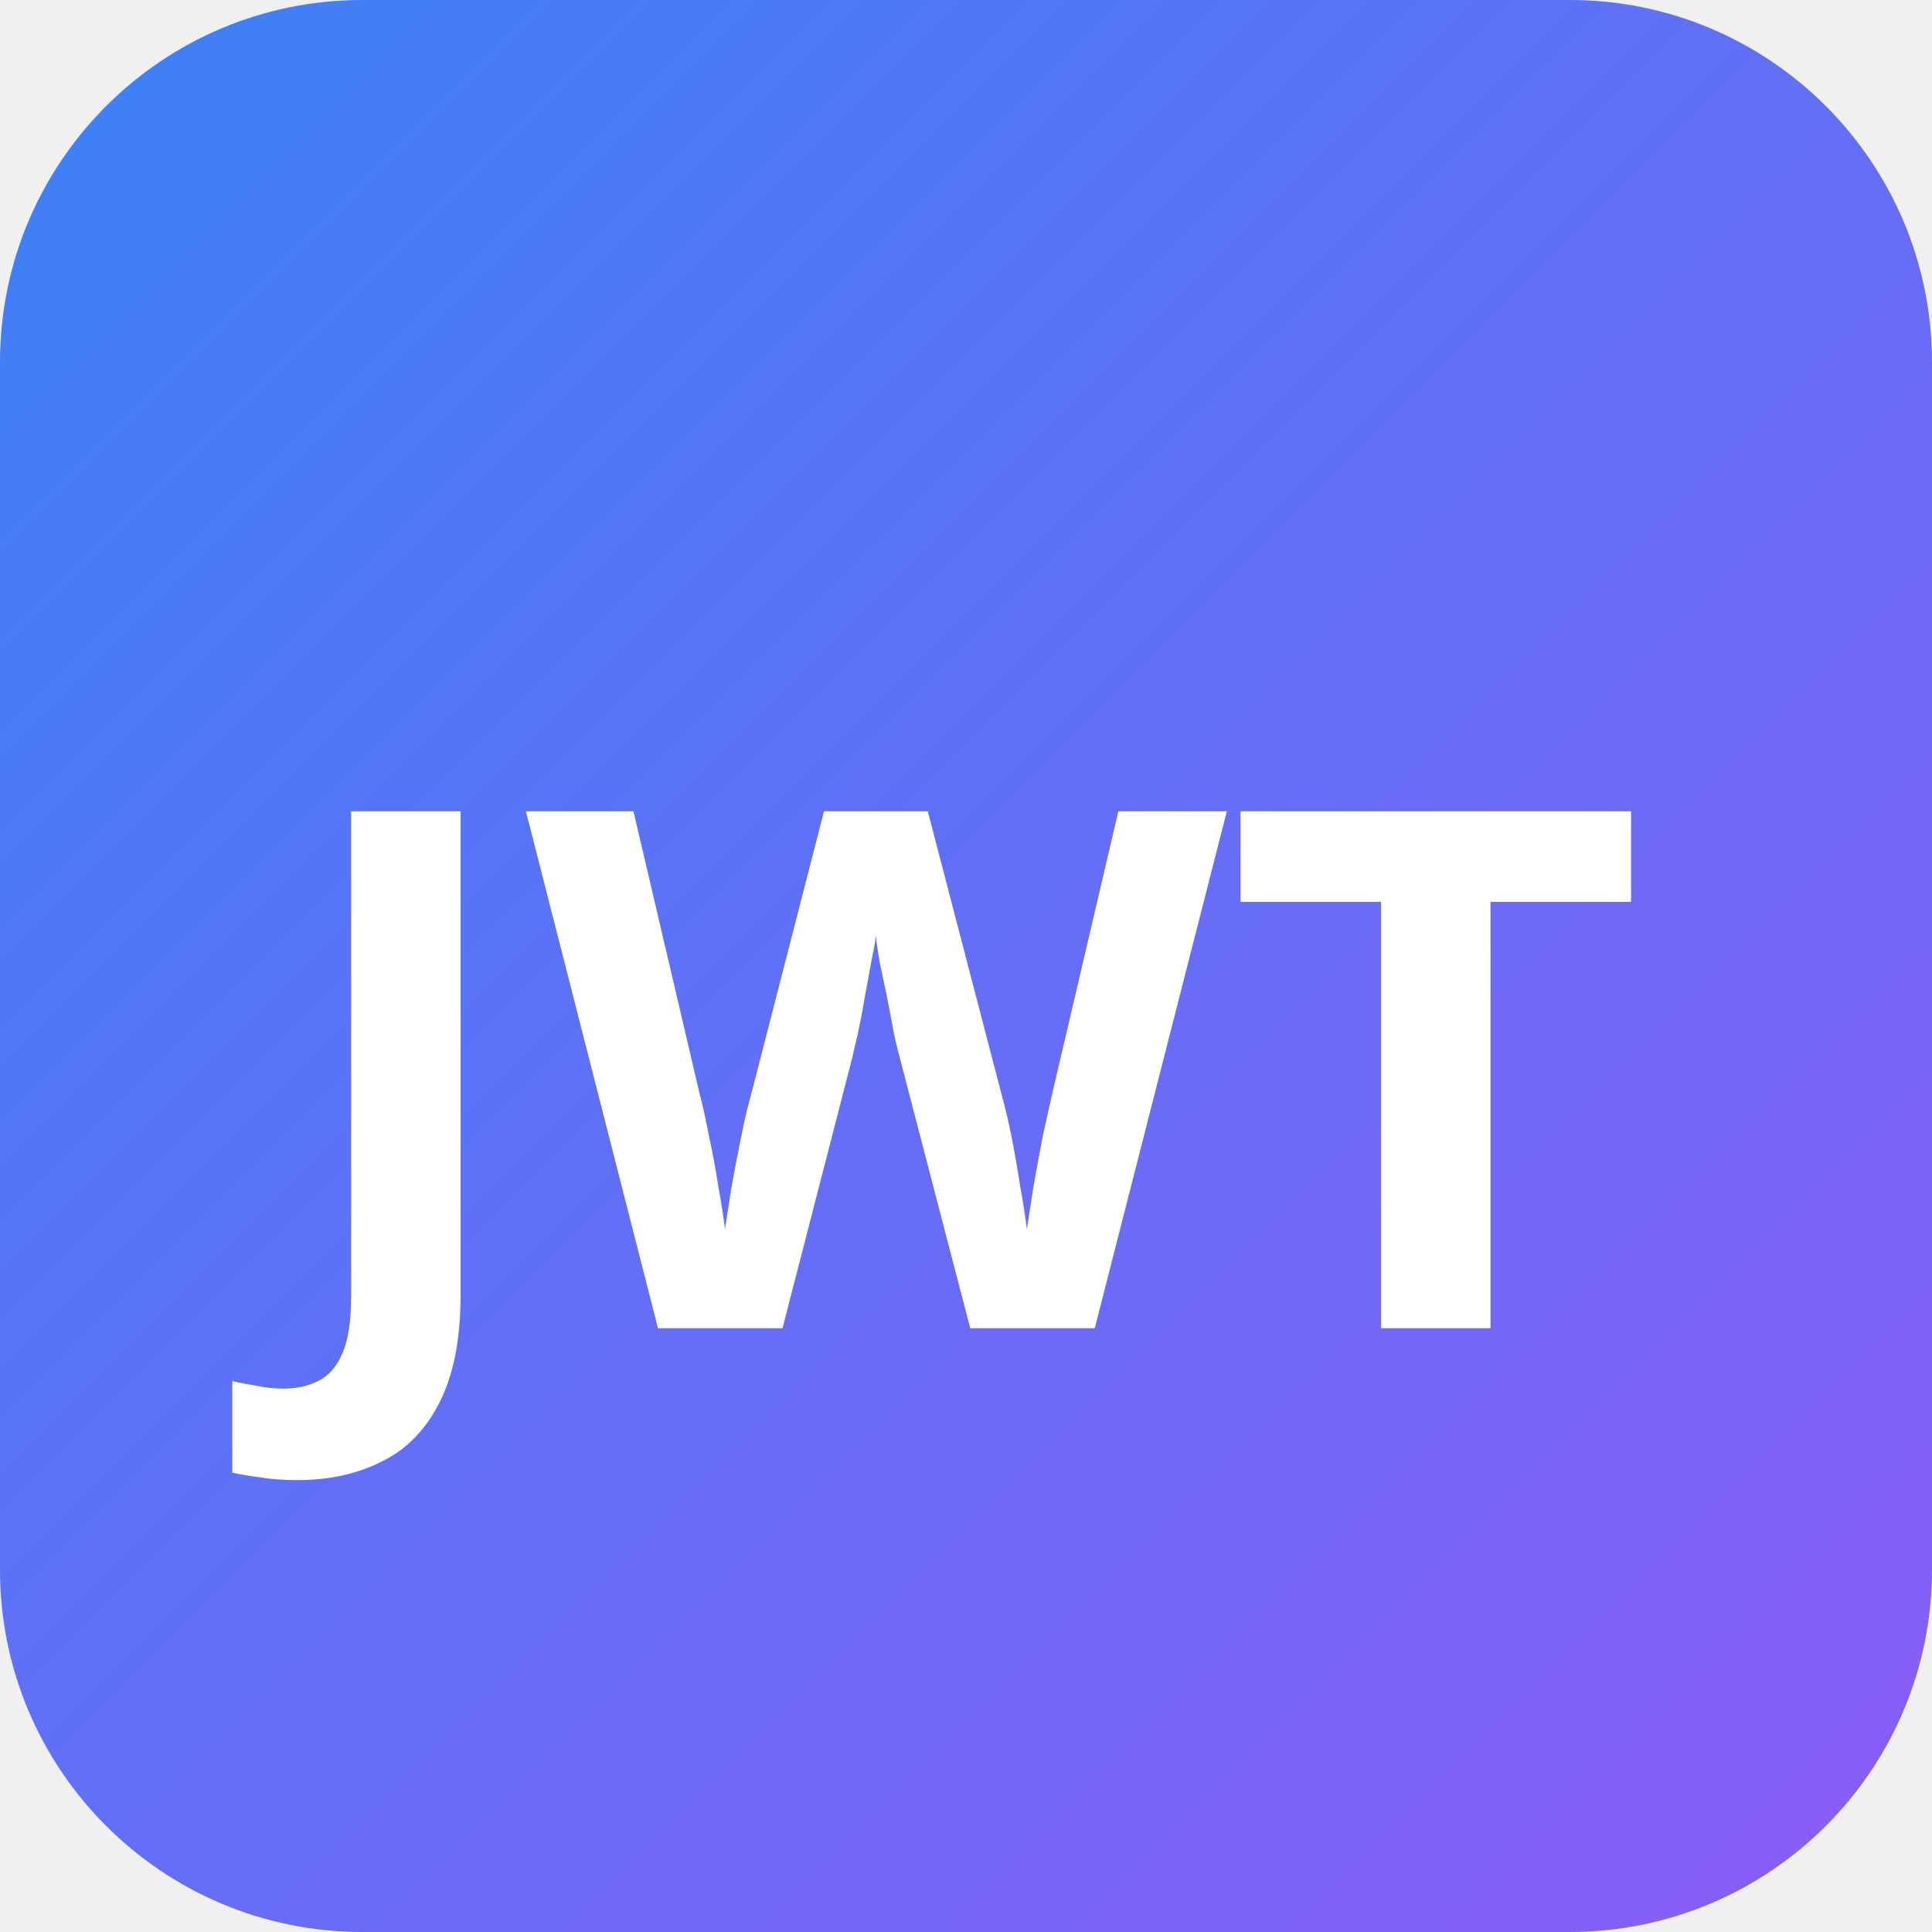
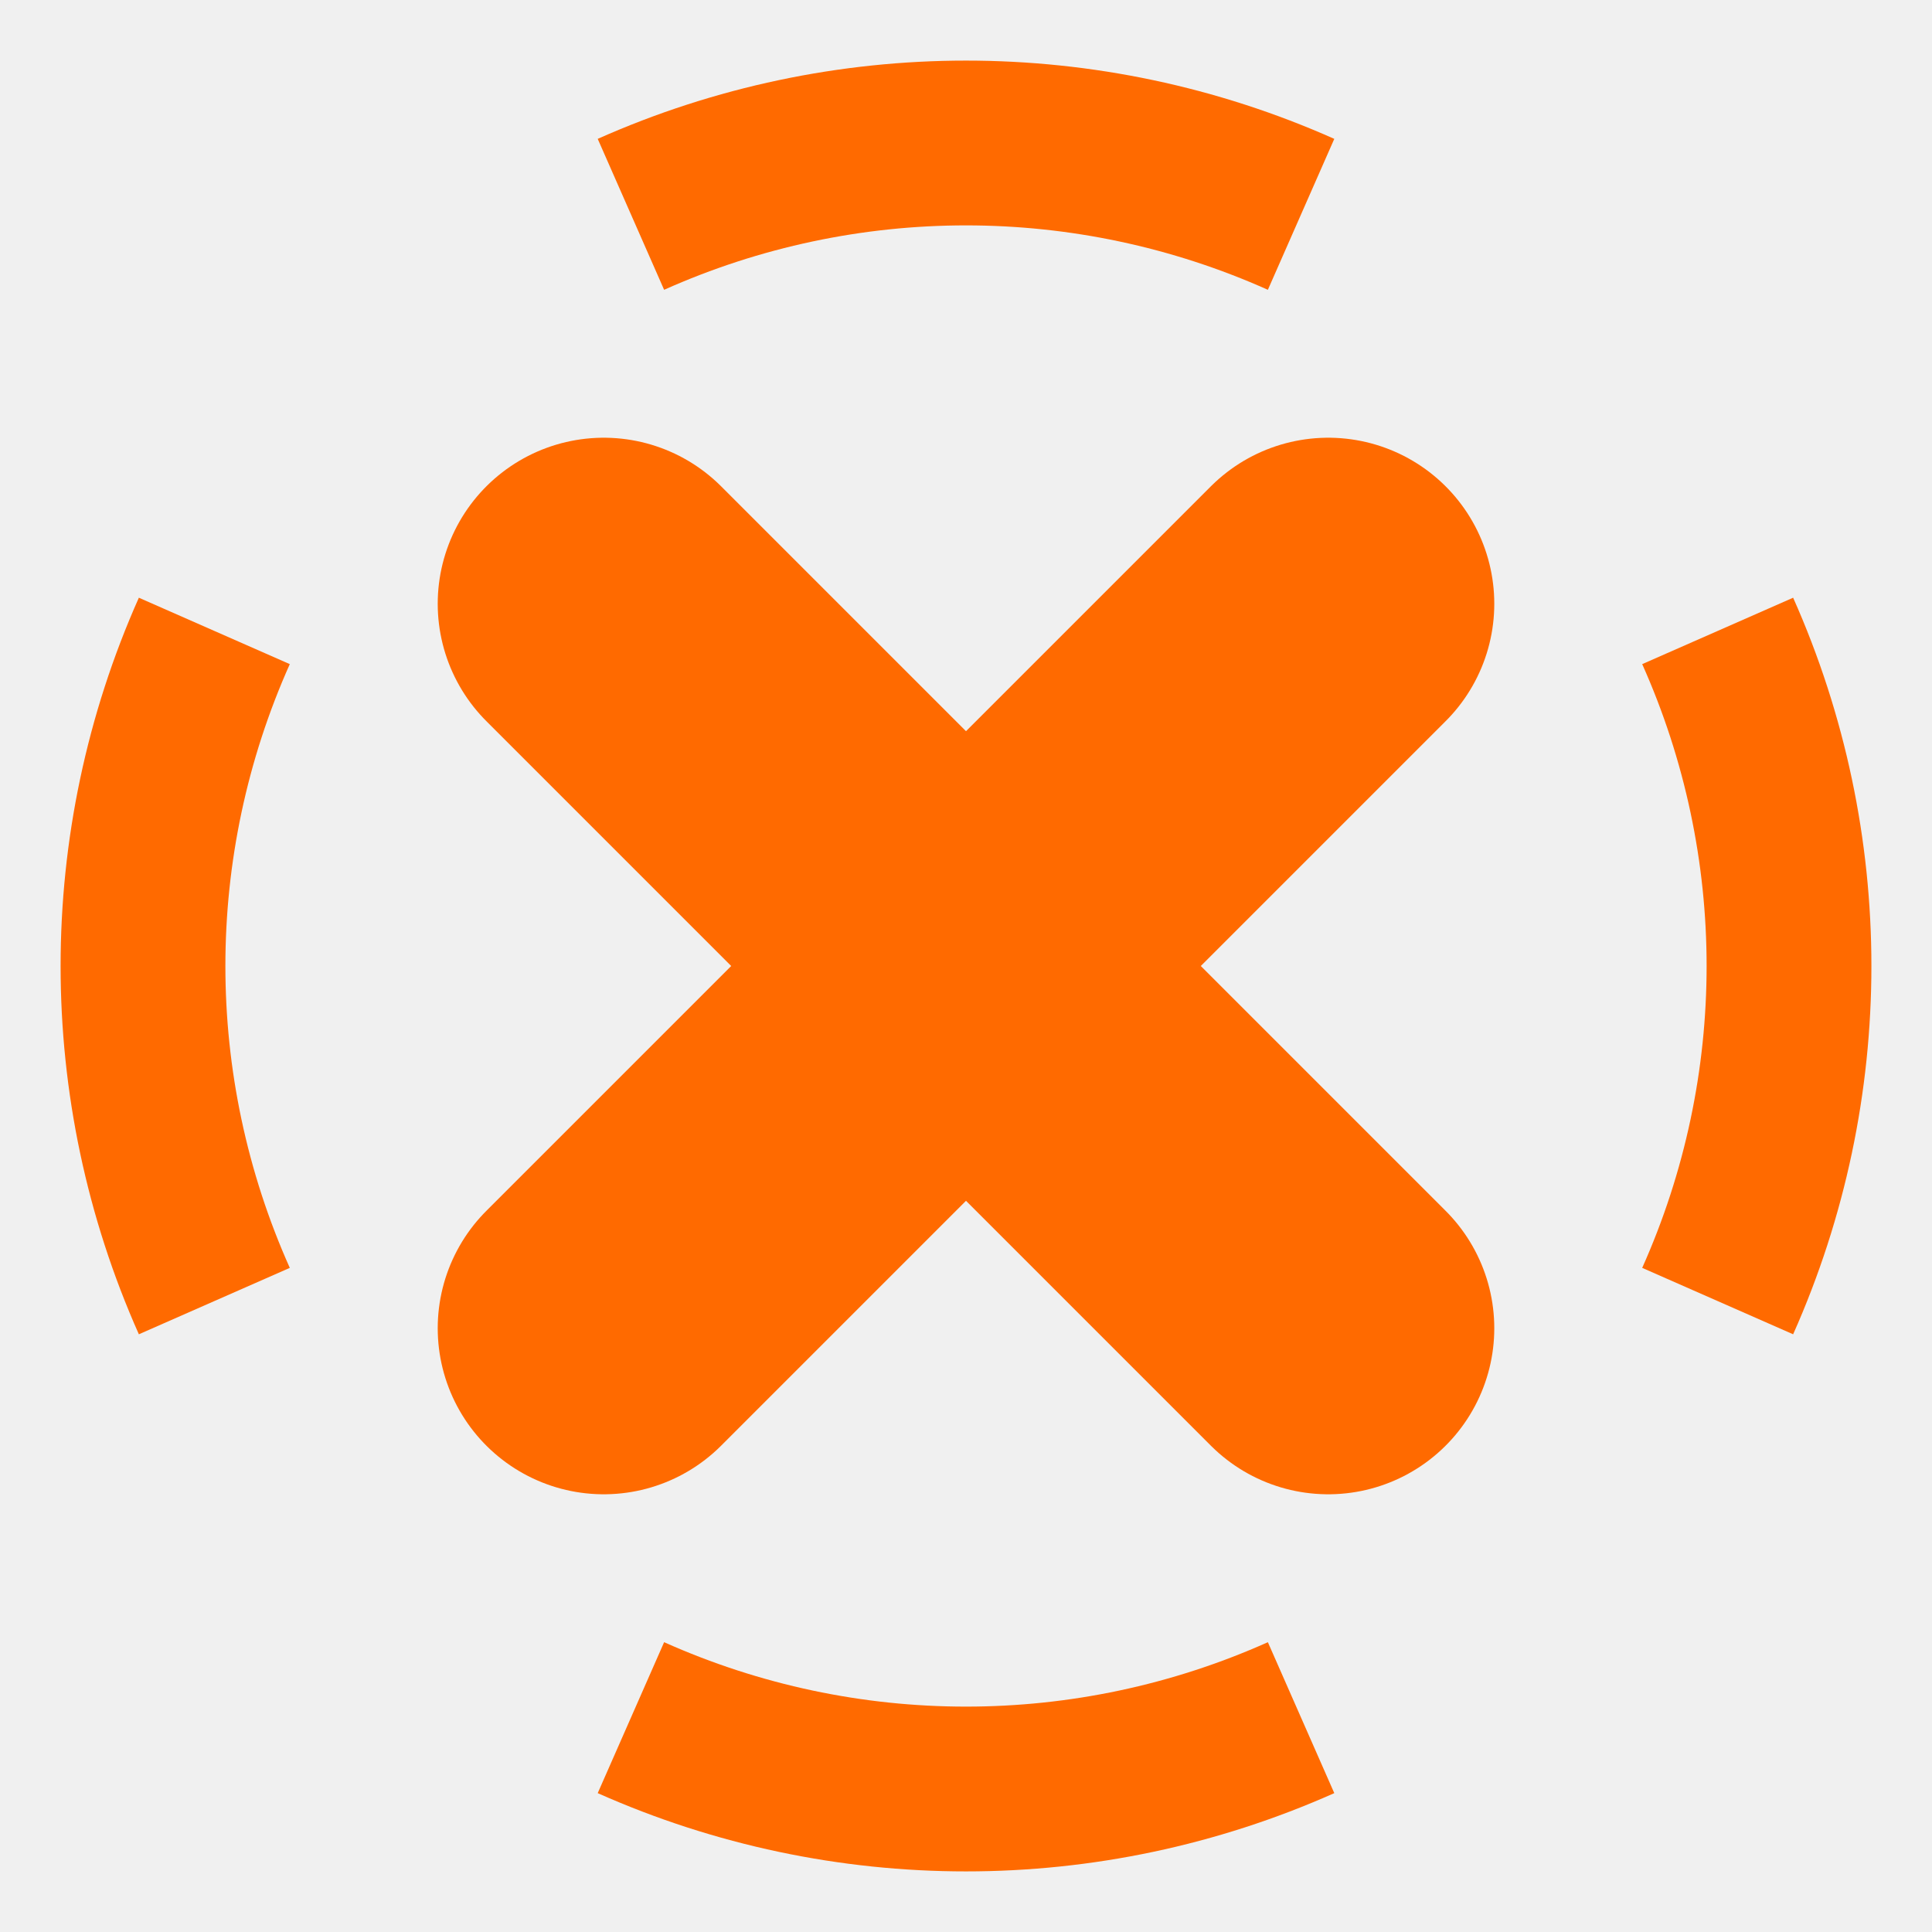
- <svg xmlns="http://www.w3.org/2000/svg" width="32" height="32" viewBox="0 0 32 32" fill="none">
-   <rect width="32" height="32" rx="6" fill="url(#gradient)" />
-   <text x="16" y="22" font-family="system-ui, sans-serif" font-size="12" font-weight="bold" text-anchor="middle" fill="white">JWT</text>
-   <defs>
-     <linearGradient id="gradient" x1="0%" y1="0%" x2="100%" y2="100%">
-       <stop offset="0%" style="stop-color:#3b82f6;stop-opacity:1" />
-       <stop offset="100%" style="stop-color:#8b5cf6;stop-opacity:1" />
-     </linearGradient>
-   </defs>
+ <svg xmlns="http://www.w3.org/2000/svg" width="32" height="32" viewBox="0 0 64 64" fill="none">
+   <g fill="#FF6A00">
+     <path d="M19.8 4.6A30 30 0 0 1 44.2 4.6L42 9.6A24.5 24.5 0 0 0 22 9.6Z" />
+     <path d="M19.8 4.6A30 30 0 0 1 44.2 4.6L42 9.6A24.5 24.5 0 0 0 22 9.6Z" transform="rotate(90 32 32)" />
+     <path d="M19.8 4.6A30 30 0 0 1 44.2 4.6L42 9.6A24.5 24.5 0 0 0 22 9.6Z" transform="rotate(180 32 32)" />
+     <path d="M19.8 4.6A30 30 0 0 1 44.2 4.6L42 9.6A24.5 24.5 0 0 0 22 9.6Z" transform="rotate(270 32 32)" />
+   </g>
+   <path d="M20 20L44 44M44 20L20 44" stroke="#FF6A00" stroke-width="11" stroke-linecap="round" stroke-linejoin="round" />
</svg>
